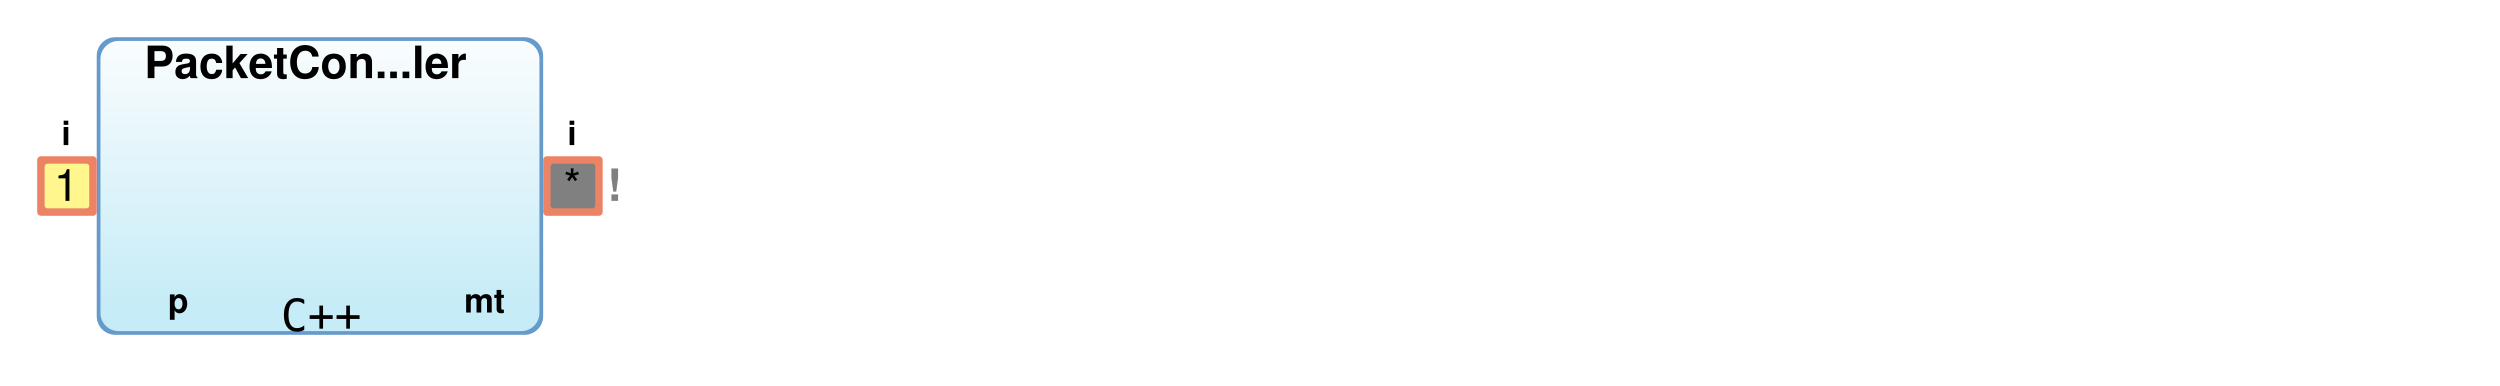
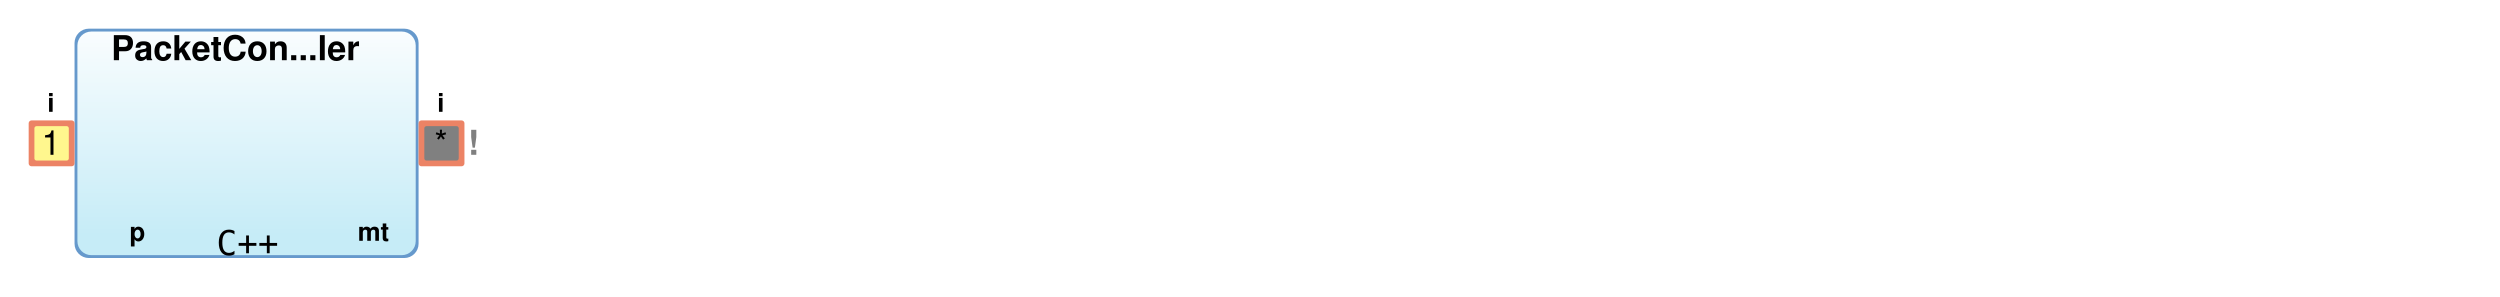
<svg xmlns="http://www.w3.org/2000/svg" style="fill-opacity:1; color-rendering:auto; color-interpolation:auto; text-rendering:auto; stroke:black; stroke-linecap:square; stroke-miterlimit:10; shape-rendering:auto; stroke-opacity:1; fill:black; stroke-dasharray:none; font-weight:normal; stroke-width:1; font-family:'Dialog'; font-style:normal; stroke-linejoin:miter; font-size:12; stroke-dashoffset:0; image-rendering:auto;">
  <defs id="genericDefs" />
  <g>
    <defs id="defs1">
      <linearGradient x1="26" gradientUnits="userSpaceOnUse" x2="26" y1="10" y2="82" id="linearGradient1" spreadMethod="pad">
        <stop style="stop-opacity:1; stop-color:rgb(250,253,254);" offset="0%" />
        <stop style="stop-opacity:1; stop-color:rgb(198,236,247);" offset="100%" />
      </linearGradient>
      <clipPath clipPathUnits="userSpaceOnUse" id="clipPath1">
        <path d="M38.8 11 L133.2 11 L133.2 23 L38.8 23 L38.8 11 Z" />
      </clipPath>
    </defs>
    <g style="fill:rgb(0,0,0); fill-opacity:0; stroke-opacity:0; stroke:rgb(0,0,0);">
-       <rect x="0" width="672" height="100" y="0" style="stroke:none;" />
+       <rect x="0" width="872" height="100" y="0" style="stroke:none;" />
    </g>
    <g style="fill:rgb(102,153,204); stroke:rgb(102,153,204);">
      <rect x="26" y="10" width="120" style="stroke:none;" rx="5" ry="5" height="80" />
      <rect x="27" y="11" width="118" style="fill:url(#linearGradient1); stroke:none;" rx="4.875" ry="4.875" height="78" />
    </g>
    <g style="font-family:sans-serif; font-weight:bold;">
      <path d="M41.519 17.875 L41.519 21 L39.706 21 L39.706 12.25 L43.581 12.25 C45.394 12.25 46.394 13.219 46.394 14.969 C46.394 16.734 45.362 17.875 43.753 17.875 ZM41.519 16.375 L43.191 16.375 C44.159 16.375 44.597 15.953 44.597 15.078 C44.597 14.172 44.159 13.75 43.191 13.75 L41.519 13.75 ZM53.081 20.797 L53.081 21 L51.268 21 C51.112 20.812 51.065 20.688 51.065 20.359 C50.487 20.969 49.831 21.281 49.096 21.281 C48.534 21.281 47.956 21.047 47.596 20.656 C47.284 20.344 47.143 19.891 47.143 19.328 C47.143 18.172 47.753 17.516 49.05 17.297 L49.721 17.172 C50.55 17.047 50.55 17.047 50.768 16.922 C50.956 16.828 51.065 16.625 51.065 16.422 C51.065 15.984 50.737 15.766 50.081 15.766 C49.253 15.766 48.987 15.984 48.893 16.656 L47.284 16.656 C47.393 15.156 48.3 14.406 50.05 14.406 C51.8 14.406 52.706 15.078 52.706 16.406 L52.706 20 C52.706 20.344 52.784 20.516 53.081 20.797 ZM51.065 18.391 L51.065 17.938 C50.862 18.031 50.8 18.062 50.346 18.141 L49.768 18.25 C49.081 18.391 48.815 18.641 48.815 19.141 C48.815 19.625 49.159 19.922 49.721 19.922 C50.581 19.922 51.065 19.375 51.065 18.391 ZM59.734 16.938 L58.124 16.938 C57.937 16.094 57.609 15.766 56.921 15.766 C56.437 15.766 56.077 15.953 55.874 16.312 C55.671 16.703 55.562 17.281 55.562 17.891 C55.562 19.156 56.077 19.922 56.921 19.922 C57.577 19.922 57.905 19.594 58.124 18.75 L59.734 18.75 C59.577 20.297 58.484 21.281 56.905 21.281 C54.999 21.281 53.874 20.031 53.874 17.891 C53.874 15.688 54.999 14.406 56.937 14.406 C58.562 14.406 59.609 15.359 59.734 16.938 ZM62.527 17.047 L64.652 14.516 L66.558 14.516 L64.355 16.969 L66.714 21 L64.746 21 L63.199 18.141 L62.527 18.875 L62.527 21 L60.839 21 L60.839 12.25 L62.527 12.25 ZM73.086 18.281 L68.742 18.281 C68.773 18.906 68.836 19.188 68.992 19.422 C69.227 19.781 69.617 19.984 70.086 19.984 C70.711 19.984 71.18 19.688 71.383 19.172 L73.039 19.172 C72.664 20.453 71.492 21.281 70.039 21.281 C68.195 21.281 67.07 20 67.07 17.922 C67.07 15.75 68.211 14.406 70.07 14.406 C71.383 14.406 72.414 15.125 72.852 16.297 C73.008 16.75 73.102 17.359 73.102 18 C73.102 18.078 73.102 18.141 73.086 18.281 ZM68.773 17.172 L71.352 17.172 C71.32 16.734 71.242 16.469 71.086 16.234 C70.852 15.906 70.461 15.703 70.039 15.703 C69.305 15.703 68.883 16.188 68.773 17.172 ZM77.082 14.656 L77.082 15.766 L76.145 15.766 L76.145 19.297 C76.145 19.875 76.254 20 76.707 20 C76.817 20 76.91 19.984 77.082 19.969 L77.082 21.141 C76.785 21.234 76.489 21.281 76.114 21.281 C75.004 21.281 74.473 20.766 74.473 19.75 L74.473 15.766 L73.645 15.766 L73.645 14.656 L74.473 14.656 L74.473 12.906 L76.145 12.906 L76.145 14.656 ZM85.654 15.219 L83.936 15.219 C83.826 14.75 83.732 14.516 83.545 14.281 C83.201 13.859 82.686 13.641 82.061 13.641 C80.654 13.641 79.795 14.797 79.795 16.734 C79.795 18.641 80.607 19.766 81.998 19.766 C83.123 19.766 83.826 19.125 83.936 18.016 L85.686 18.016 C85.576 20.016 84.123 21.281 81.951 21.281 C79.514 21.281 77.998 19.516 77.998 16.703 C77.998 13.875 79.529 12.109 81.998 12.109 C83.311 12.109 84.389 12.594 85.061 13.484 C85.436 13.984 85.592 14.453 85.654 15.219 ZM89.735 14.406 C91.767 14.406 92.954 15.703 92.954 17.891 C92.954 19.969 91.72 21.281 89.751 21.281 C87.751 21.281 86.548 19.984 86.548 17.844 C86.548 15.719 87.751 14.406 89.735 14.406 ZM89.751 15.766 C88.845 15.766 88.22 16.609 88.22 17.844 C88.22 19.078 88.845 19.922 89.751 19.922 C90.657 19.922 91.267 19.078 91.267 17.875 C91.267 16.594 90.673 15.766 89.751 15.766 ZM94.204 14.516 L95.891 14.516 L95.891 15.453 C96.376 14.734 96.954 14.406 97.829 14.406 C99.22 14.406 100.001 15.234 100.001 16.656 L100.001 21 L98.329 21 L98.329 17 C98.329 16.234 97.97 15.844 97.251 15.844 C96.423 15.844 95.891 16.344 95.891 17.109 L95.891 21 L94.204 21 ZM103.344 19.25 L103.344 21 L101.548 21 L101.548 19.25 ZM106.679 19.25 L106.679 21 L104.882 21 L104.882 19.25 ZM110.013 19.25 L110.013 21 L108.216 21 L108.216 19.25 ZM113.269 12.25 L113.269 21 L111.581 21 L111.581 12.25 ZM120.4 18.281 L116.056 18.281 C116.087 18.906 116.15 19.188 116.306 19.422 C116.54 19.781 116.931 19.984 117.4 19.984 C118.025 19.984 118.494 19.688 118.697 19.172 L120.353 19.172 C119.978 20.453 118.806 21.281 117.353 21.281 C115.509 21.281 114.384 20 114.384 17.922 C114.384 15.75 115.525 14.406 117.384 14.406 C118.697 14.406 119.728 15.125 120.165 16.297 C120.322 16.75 120.415 17.359 120.415 18 C120.415 18.078 120.415 18.141 120.4 18.281 ZM116.087 17.172 L118.665 17.172 C118.634 16.734 118.556 16.469 118.4 16.234 C118.165 15.906 117.775 15.703 117.353 15.703 C116.619 15.703 116.197 16.188 116.087 17.172 ZM121.537 14.516 L123.224 14.516 L123.224 15.797 C123.584 14.922 124.256 14.406 125.021 14.406 C125.068 14.406 125.131 14.406 125.224 14.422 L125.224 16.125 C125.006 16.094 124.881 16.078 124.693 16.078 C123.709 16.078 123.224 16.578 123.224 17.562 L123.224 21 L121.537 21 Z" style="stroke:none; clip-path:url(#clipPath1);" />
    </g>
    <rect width="94.4" x="38.8" height="12.0" id="sdt0" y="11.0" style="stroke-opacity:0; fill-opacity:0;" />
    <g style="font-family:'Monospaced';">
      <path style="stroke:none;" d="M81.781 88.688 Q81.344 88.922 80.867 89.047 Q80.391 89.172 79.859 89.172 Q78.172 89.172 77.242 87.984 Q76.312 86.797 76.312 84.641 Q76.312 82.484 77.25 81.289 Q78.188 80.094 79.859 80.094 Q80.391 80.094 80.867 80.211 Q81.344 80.328 81.781 80.578 L81.781 81.781 Q81.359 81.422 80.859 81.234 Q80.359 81.047 79.859 81.047 Q78.703 81.047 78.125 81.938 Q77.547 82.828 77.547 84.641 Q77.547 86.422 78.125 87.312 Q78.703 88.203 79.859 88.203 Q80.375 88.203 80.867 88.016 Q81.359 87.828 81.781 87.469 L81.781 88.688 ZM86.834 82.141 L86.834 84.734 L89.428 84.734 L89.428 85.734 L86.834 85.734 L86.834 88.344 L85.85 88.344 L85.85 85.734 L83.24 85.734 L83.24 84.734 L85.85 84.734 L85.85 82.141 L86.834 82.141 ZM94.059 82.141 L94.059 84.734 L96.652 84.734 L96.652 85.734 L94.059 85.734 L94.059 88.344 L93.074 88.344 L93.074 85.734 L90.465 85.734 L90.465 84.734 L93.074 84.734 L93.074 82.141 L94.059 82.141 Z" />
      <path style="stroke:none;" d="M125.297 79.141 L126.547 79.141 L126.547 79.75 C126.953 79.25 127.312 79.062 127.875 79.062 C128.469 79.062 128.969 79.312 129.203 79.781 C129.578 79.281 130 79.062 130.625 79.062 C131.594 79.062 132.172 79.609 132.172 80.562 L132.172 84 L130.906 84 L130.906 80.766 C130.906 80.375 130.641 80.125 130.219 80.125 C129.688 80.125 129.359 80.484 129.359 81.078 L129.359 84 L128.094 84 L128.094 80.766 C128.094 80.375 127.844 80.125 127.406 80.125 C126.875 80.125 126.547 80.484 126.547 81.078 L126.547 84 L125.297 84 ZM135.443 79.234 L135.443 80.078 L134.74 80.078 L134.74 82.719 C134.74 83.156 134.834 83.25 135.162 83.25 C135.255 83.25 135.318 83.25 135.443 83.219 L135.443 84.109 C135.224 84.188 135.005 84.203 134.724 84.203 C133.896 84.203 133.49 83.828 133.49 83.062 L133.49 80.078 L132.865 80.078 L132.865 79.234 L133.49 79.234 L133.49 77.938 L134.74 77.938 L134.74 79.234 Z" />
    </g>
    <rect width="17.7" x="121.4" height="9.0" id="sdt1" y="77.0" style="stroke-opacity:0; fill-opacity:0;" />
    <g style="font-family:sans-serif; font-size:9; font-weight:bold;">
      <path style="stroke:none;" d="M46.931 79.141 L46.931 79.859 C47.244 79.312 47.666 79.062 48.275 79.062 C48.869 79.062 49.462 79.359 49.791 79.828 C50.119 80.281 50.322 80.953 50.322 81.641 C50.322 83.125 49.447 84.219 48.275 84.219 C47.666 84.219 47.244 83.969 46.931 83.422 L46.931 85.969 L45.666 85.969 L45.666 79.141 ZM47.994 80.109 C47.369 80.109 46.931 80.734 46.931 81.641 C46.931 82.547 47.369 83.156 47.994 83.156 C48.619 83.156 49.056 82.547 49.056 81.656 C49.056 80.734 48.634 80.109 47.994 80.109 Z" />
    </g>
    <rect width="17.7" x="38.8" height="12.0" id="sdt2" y="77.0" style="stroke-opacity:0; fill-opacity:0;" />
    <g style="fill:rgb(236,131,101); font-size:9; font-weight:bold; font-family:sans-serif; stroke:rgb(236,131,101);">
      <rect x="10" y="42" width="16" style="stroke:none;" rx="1" ry="1" height="16" />
      <rect x="12" y="44" width="12" style="fill:rgb(255,247,142); stroke:none;" rx="0.75" ry="0.75" height="12" />
    </g>
    <g style="font-family:sans-serif;">
      <path style="stroke:none;" d="M17.609 47.938 L15.719 47.938 L15.719 47.188 C17.359 46.984 17.594 46.797 17.969 45.484 L18.656 45.484 L18.656 54 L17.609 54 Z" />
      <path style="stroke:none;" d="M18.359 34.141 L18.359 39 L17.109 39 L17.109 34.141 ZM18.359 32.438 L18.359 33.562 L17.109 33.562 L17.109 32.438 Z" />
    </g>
    <rect width="16.0" x="10.0" height="10.0" id="sdt3" y="32.0" style="stroke-opacity:0; fill-opacity:0;" />
    <g style="fill:rgb(236,131,101); font-size:9; font-weight:bold; font-family:sans-serif; stroke:rgb(236,131,101);">
      <rect x="146" y="42" width="16" style="stroke:none;" rx="1" ry="1" height="16" />
      <rect x="148" y="44" width="12" style="fill:gray; stroke:none;" rx="0.75" ry="0.75" height="12" />
    </g>
    <g style="font-family:sans-serif;">
      <path style="stroke:none;" d="M153.422 45.25 L154.172 45.25 L154.109 46.594 L155.391 46.141 L155.609 46.844 L154.312 47.203 L155.156 48.281 L154.547 48.703 L153.797 47.594 L153.047 48.703 L152.453 48.281 L153.281 47.203 L151.984 46.844 L152.203 46.141 L153.484 46.594 Z" />
      <path style="stroke:none;" d="M154.359 34.141 L154.359 39 L153.109 39 L153.109 34.141 ZM154.359 32.438 L154.359 33.562 L153.109 33.562 L153.109 32.438 Z" />
    </g>
    <rect width="16.0" x="146.0" height="10.0" id="sdt4" y="32.0" style="stroke-opacity:0; fill-opacity:0;" />
    <g style="fill:gray; font-weight:bold; font-family:sans-serif; stroke:gray;">
      <path style="stroke:none;" d="M166.141 45.281 L166.141 47.812 L165.641 51.516 L164.844 51.516 L164.344 47.812 L164.344 45.281 ZM166.141 52.25 L166.141 54 L164.344 54 L164.344 52.25 Z" />
    </g>
    <rect width="6.0" x="162.0" height="16.0" id="sdt5" y="42.0" style="stroke-opacity:0; fill-opacity:0;" />
    <g visibility="hidden" style="stroke:none;font-style:italic;font-size:12px;font-family:'Helvetica','SansSerif';">
      <rect x="40.8" y="3.0" width="147.22" style="fill:rgb(230,230,255);stroke:rgb(0,0,80);" rx="2.0" ry="2.0" height="15.0" />
      <text x="41.8" y="14.0">PacketContentAssembler</text>
      <set attributeName="visibility" from="hidden" end="sdt0.mouseout" to="visible" begin="sdt0.mouseover" />
    </g>
    <g visibility="hidden" style="stroke:none;font-style:italic;font-size:12px;font-family:'Helvetica','SansSerif';">
      <rect x="130.25" y="88.0" width="352.86" style="fill:rgb(230,230,255);stroke:rgb(0,0,80);" rx="2.0" ry="2.0" height="15.0" />
      <text x="131.25" y="99.0">Operator never provides a single threaded execution context.</text>
      <set attributeName="visibility" from="hidden" end="sdt1.mouseout" to="visible" begin="sdt1.mouseover" />
    </g>
    <g visibility="hidden" style="stroke:none;font-style:italic;font-size:12px;font-family:'Helvetica','SansSerif';">
      <rect x="47.65" y="62.0" width="280.78" style="fill:rgb(230,230,255);stroke:rgb(0,0,80);" rx="2.0" ry="2.0" height="41.0" />
      <text x="48.65" y="73.0">Required: packetAttribute, timestampAttribute / </text>
      <text x="48.65" y="86.0">Optional: fileChunkSize, maximumFilesPerFlow, </text>
      <text x="48.65" y="99.0">pamLibrary, pamTuning, outputFilters</text>
      <set attributeName="visibility" from="hidden" end="sdt2.mouseout" to="visible" begin="sdt2.mouseover" />
    </g>
    <g visibility="hidden" style="stroke:none;font-style:italic;font-size:12px;font-family:'Helvetica','SansSerif';">
      <rect x="28.0" y="33.0" width="62.42" style="fill:rgb(230,230,255);stroke:rgb(0,0,80);" rx="2.0" ry="2.0" height="15.0" />
      <text x="29.0" y="44.0">immutable</text>
      <set attributeName="visibility" from="hidden" end="sdt3.mouseout" to="visible" begin="sdt3.mouseover" />
    </g>
    <g visibility="hidden" style="stroke:none;font-style:italic;font-size:12px;font-family:'Helvetica','SansSerif';">
      <rect x="164.0" y="33.0" width="62.42" style="fill:rgb(230,230,255);stroke:rgb(0,0,80);" rx="2.0" ry="2.0" height="15.0" />
      <text x="165.0" y="44.0">immutable</text>
      <set attributeName="visibility" from="hidden" end="sdt4.mouseout" to="visible" begin="sdt4.mouseover" />
    </g>
    <g visibility="hidden" style="stroke:none;font-style:italic;font-size:12px;font-family:'Helvetica','SansSerif';">
      <rect x="170.0" y="49.0" width="206.58" style="fill:rgb(230,230,255);stroke:rgb(0,0,80);" rx="2.0" ry="2.0" height="15.0" />
      <text x="171.0" y="60.0">This port is preserving punctuations</text>
      <set attributeName="visibility" from="hidden" end="sdt5.mouseout" to="visible" begin="sdt5.mouseover" />
    </g>
  </g>
</svg>
